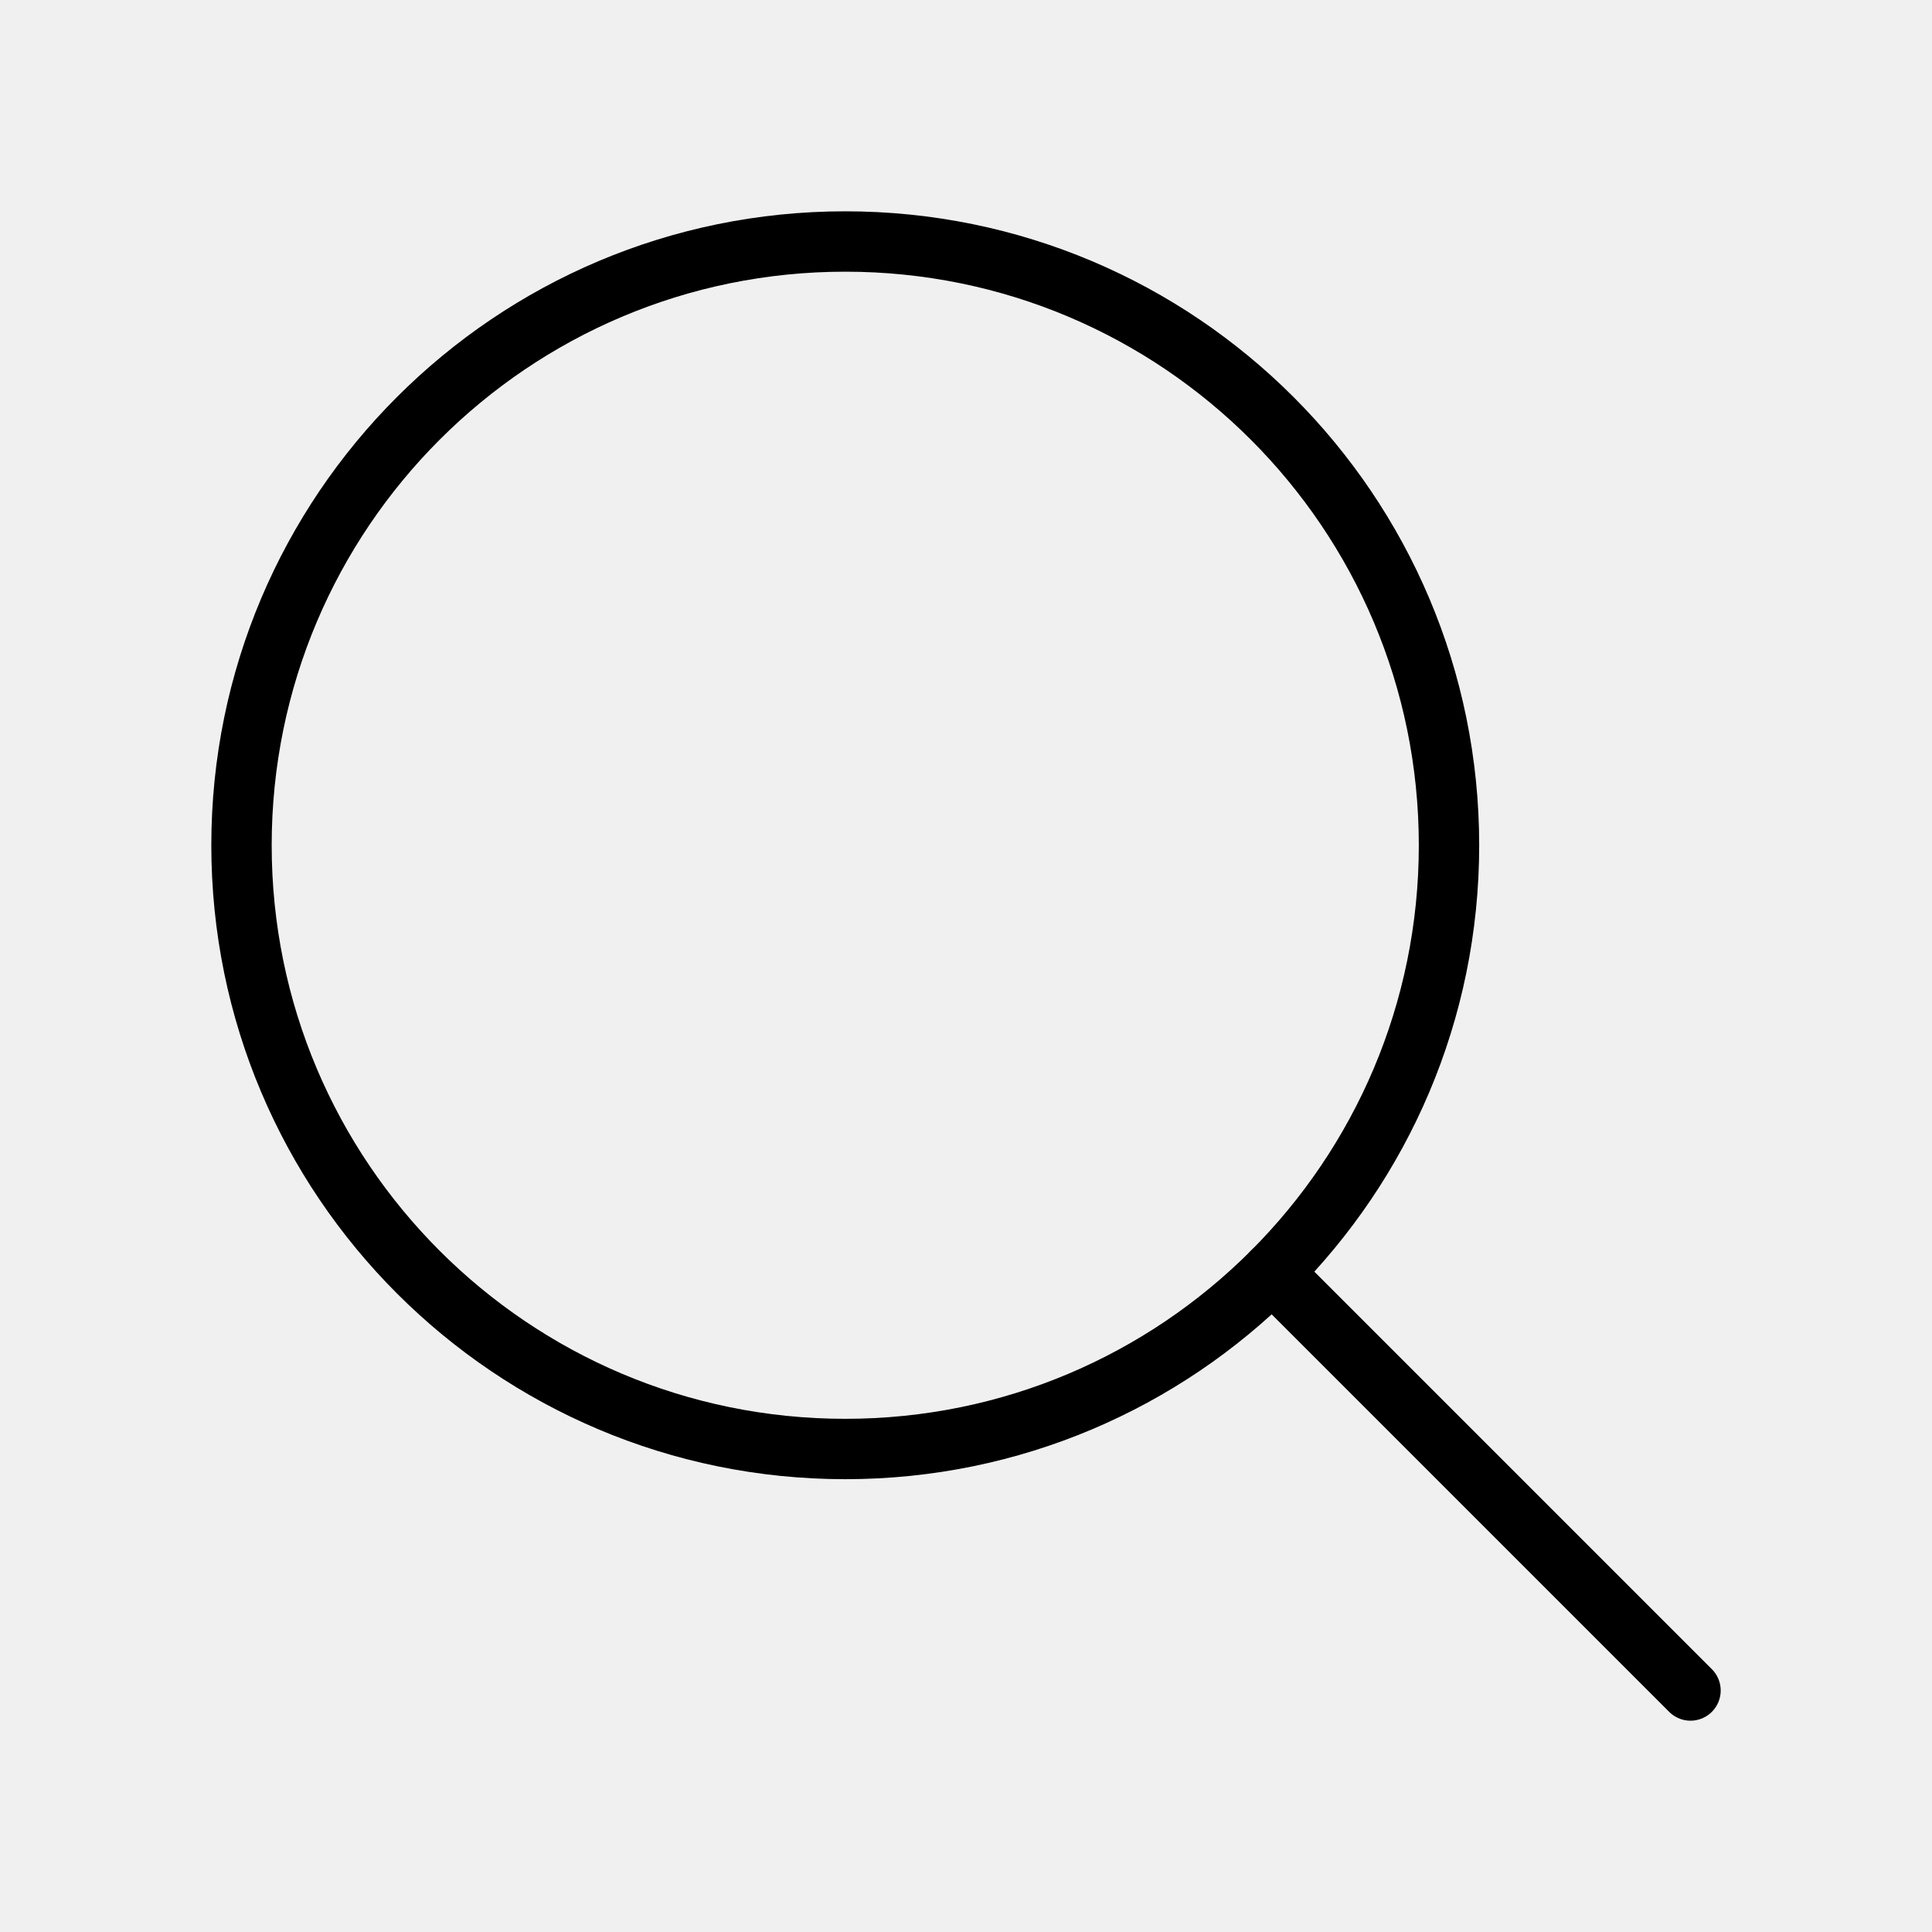
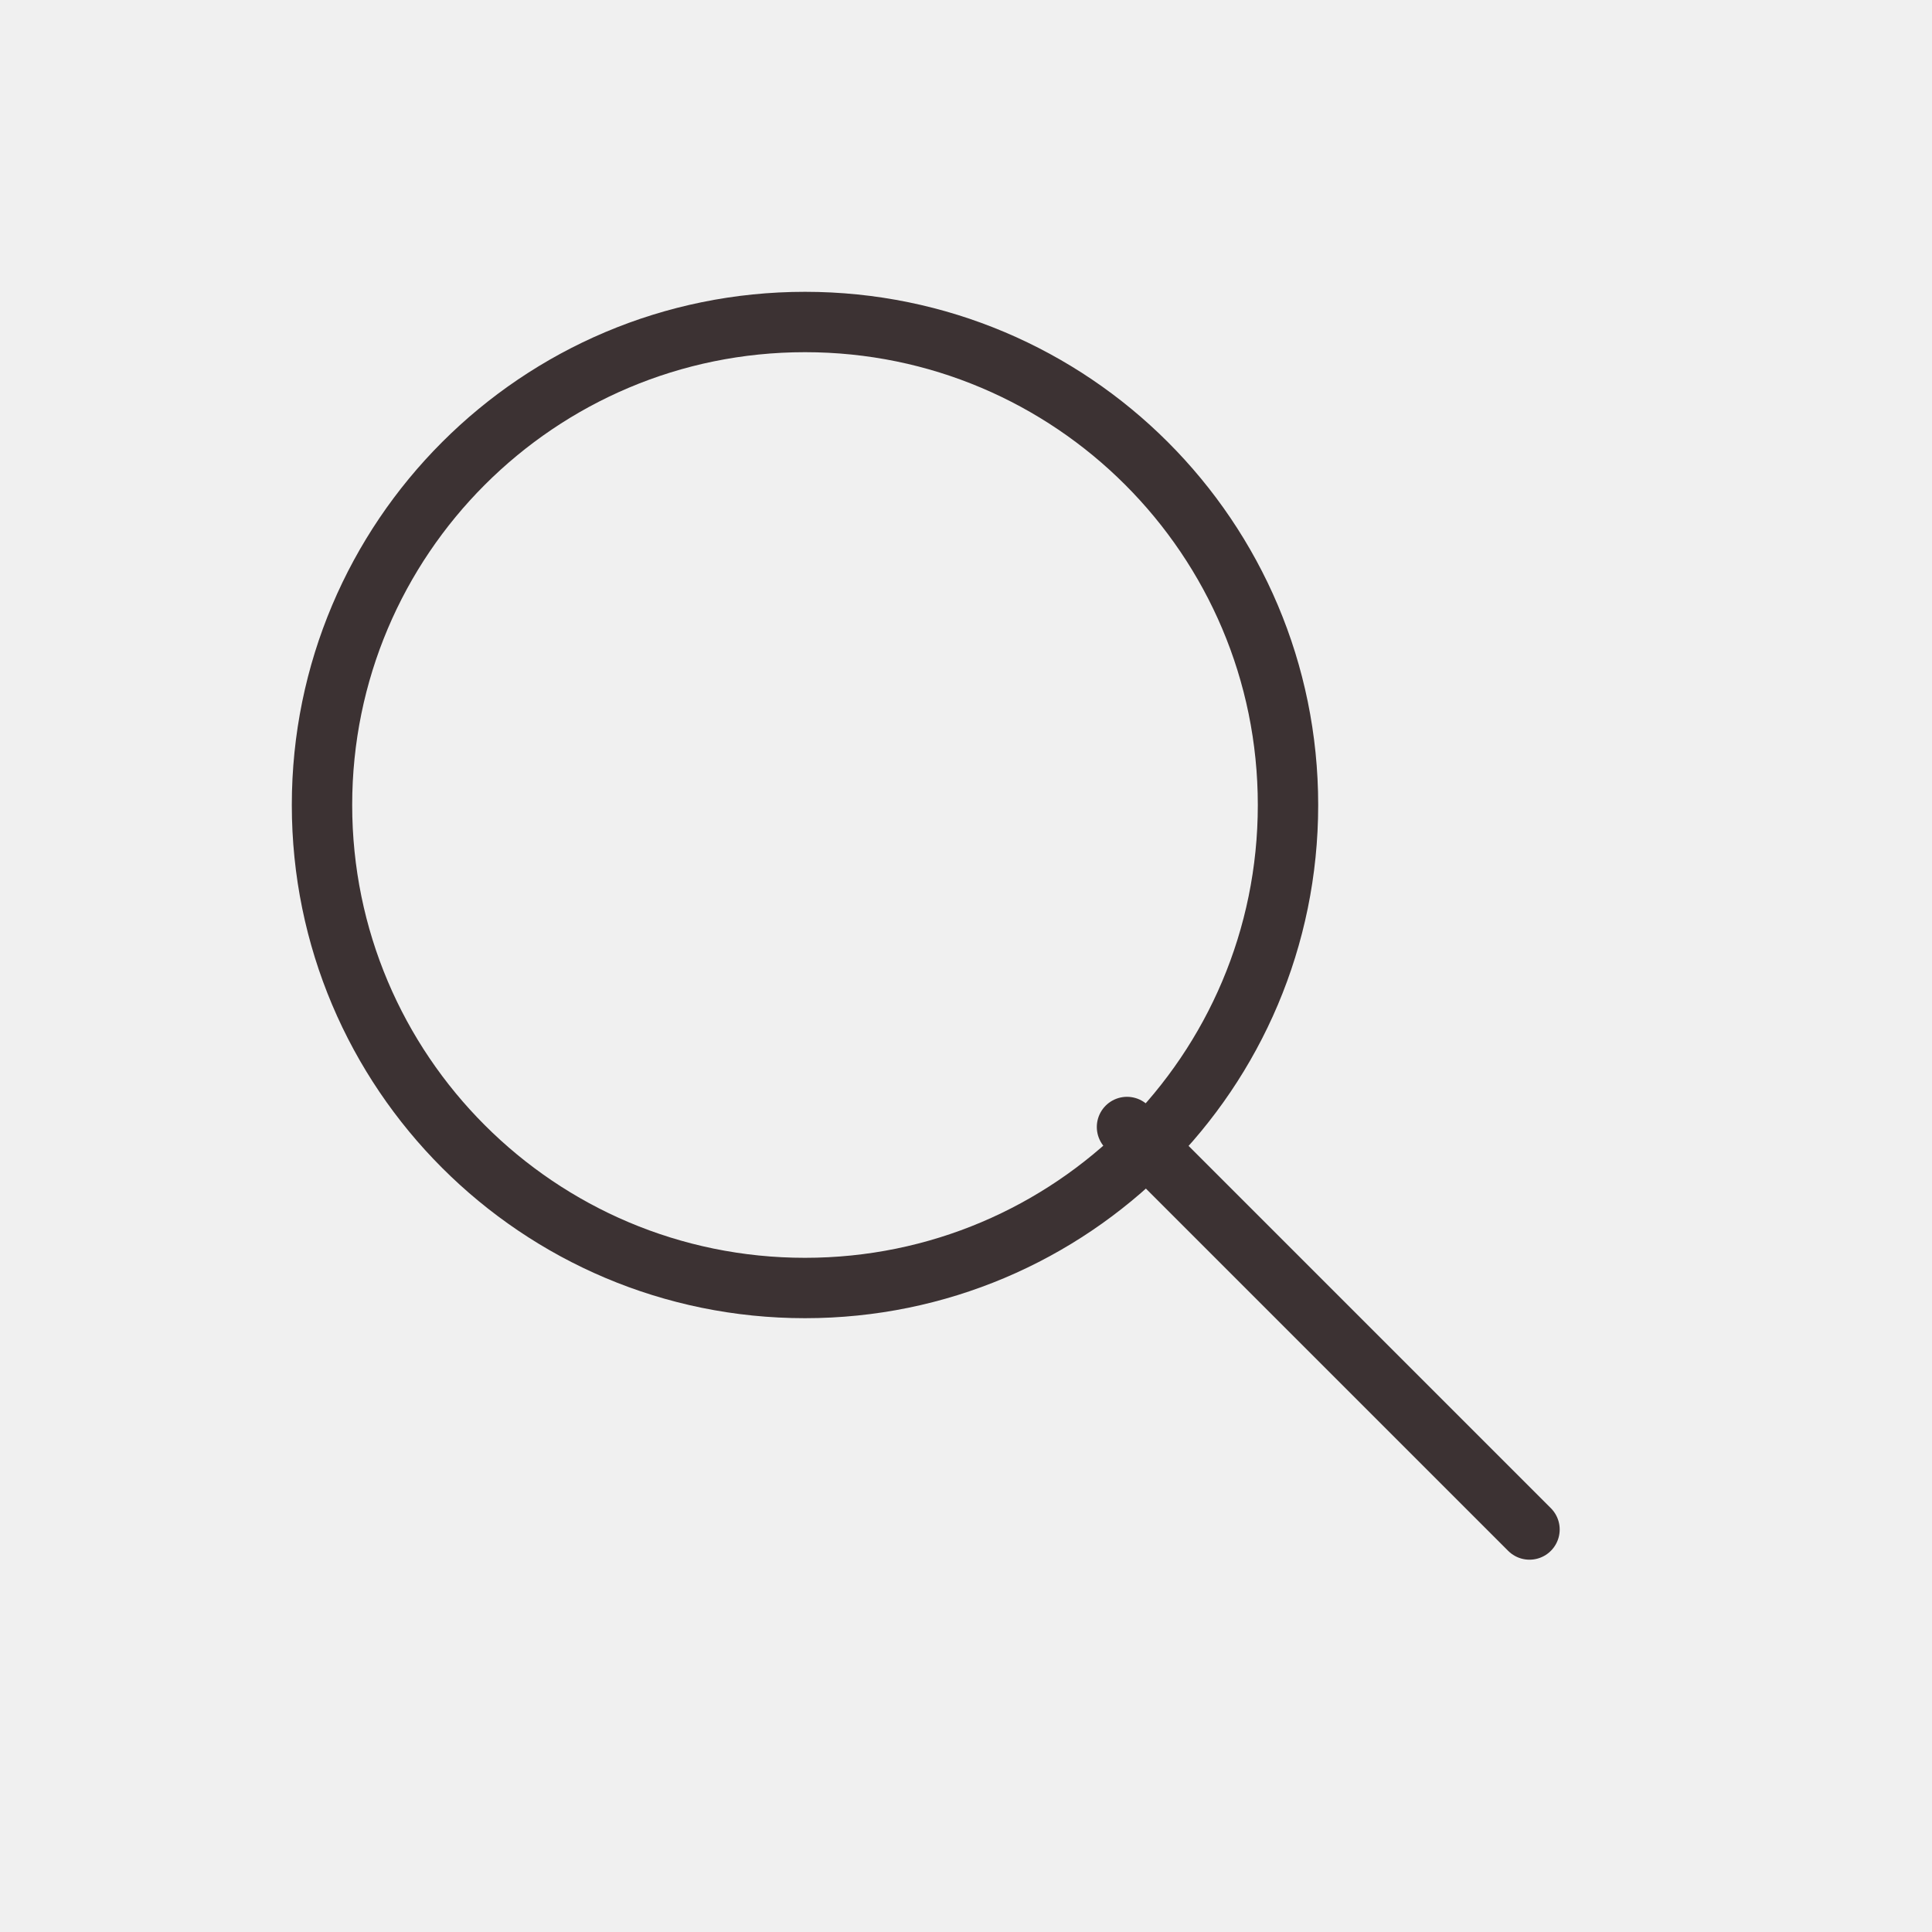
<svg xmlns="http://www.w3.org/2000/svg" width="24" height="24" viewBox="0 0 24 24" fill="none">
  <g clip-path="url(#clip0_514_474)">
-     <path d="M10.5 18C14.642 18 18 14.642 18 10.5C18 6.358 14.642 3 10.5 3C6.358 3 3 6.358 3 10.5C3 14.642 6.358 18 10.5 18Z" stroke="currentColor" stroke-width="0.75" stroke-linecap="round" stroke-linejoin="round" />
-     <path d="M15.803 15.803L21 21" stroke="currentColor" stroke-width="0.75" stroke-linecap="round" stroke-linejoin="round" />
+     <path d="M10 16C13.314 16 16 13.314 16 10C16 6.686 13.314 4 10 4C6.686 4 4 6.686 4 10C4 13.314 6.686 16 10 16Z" stroke="#3C3233" stroke-width="0.75" stroke-linecap="round" stroke-linejoin="round" />
+     <path d="M14 14L19 19" stroke="#3C3233" stroke-width="0.75" stroke-linecap="round" stroke-linejoin="round" />
  </g>
  <defs>
    <clipPath id="clip0_514_474">
      <rect width="24" height="24" fill="white" />
    </clipPath>
  </defs>
</svg>
